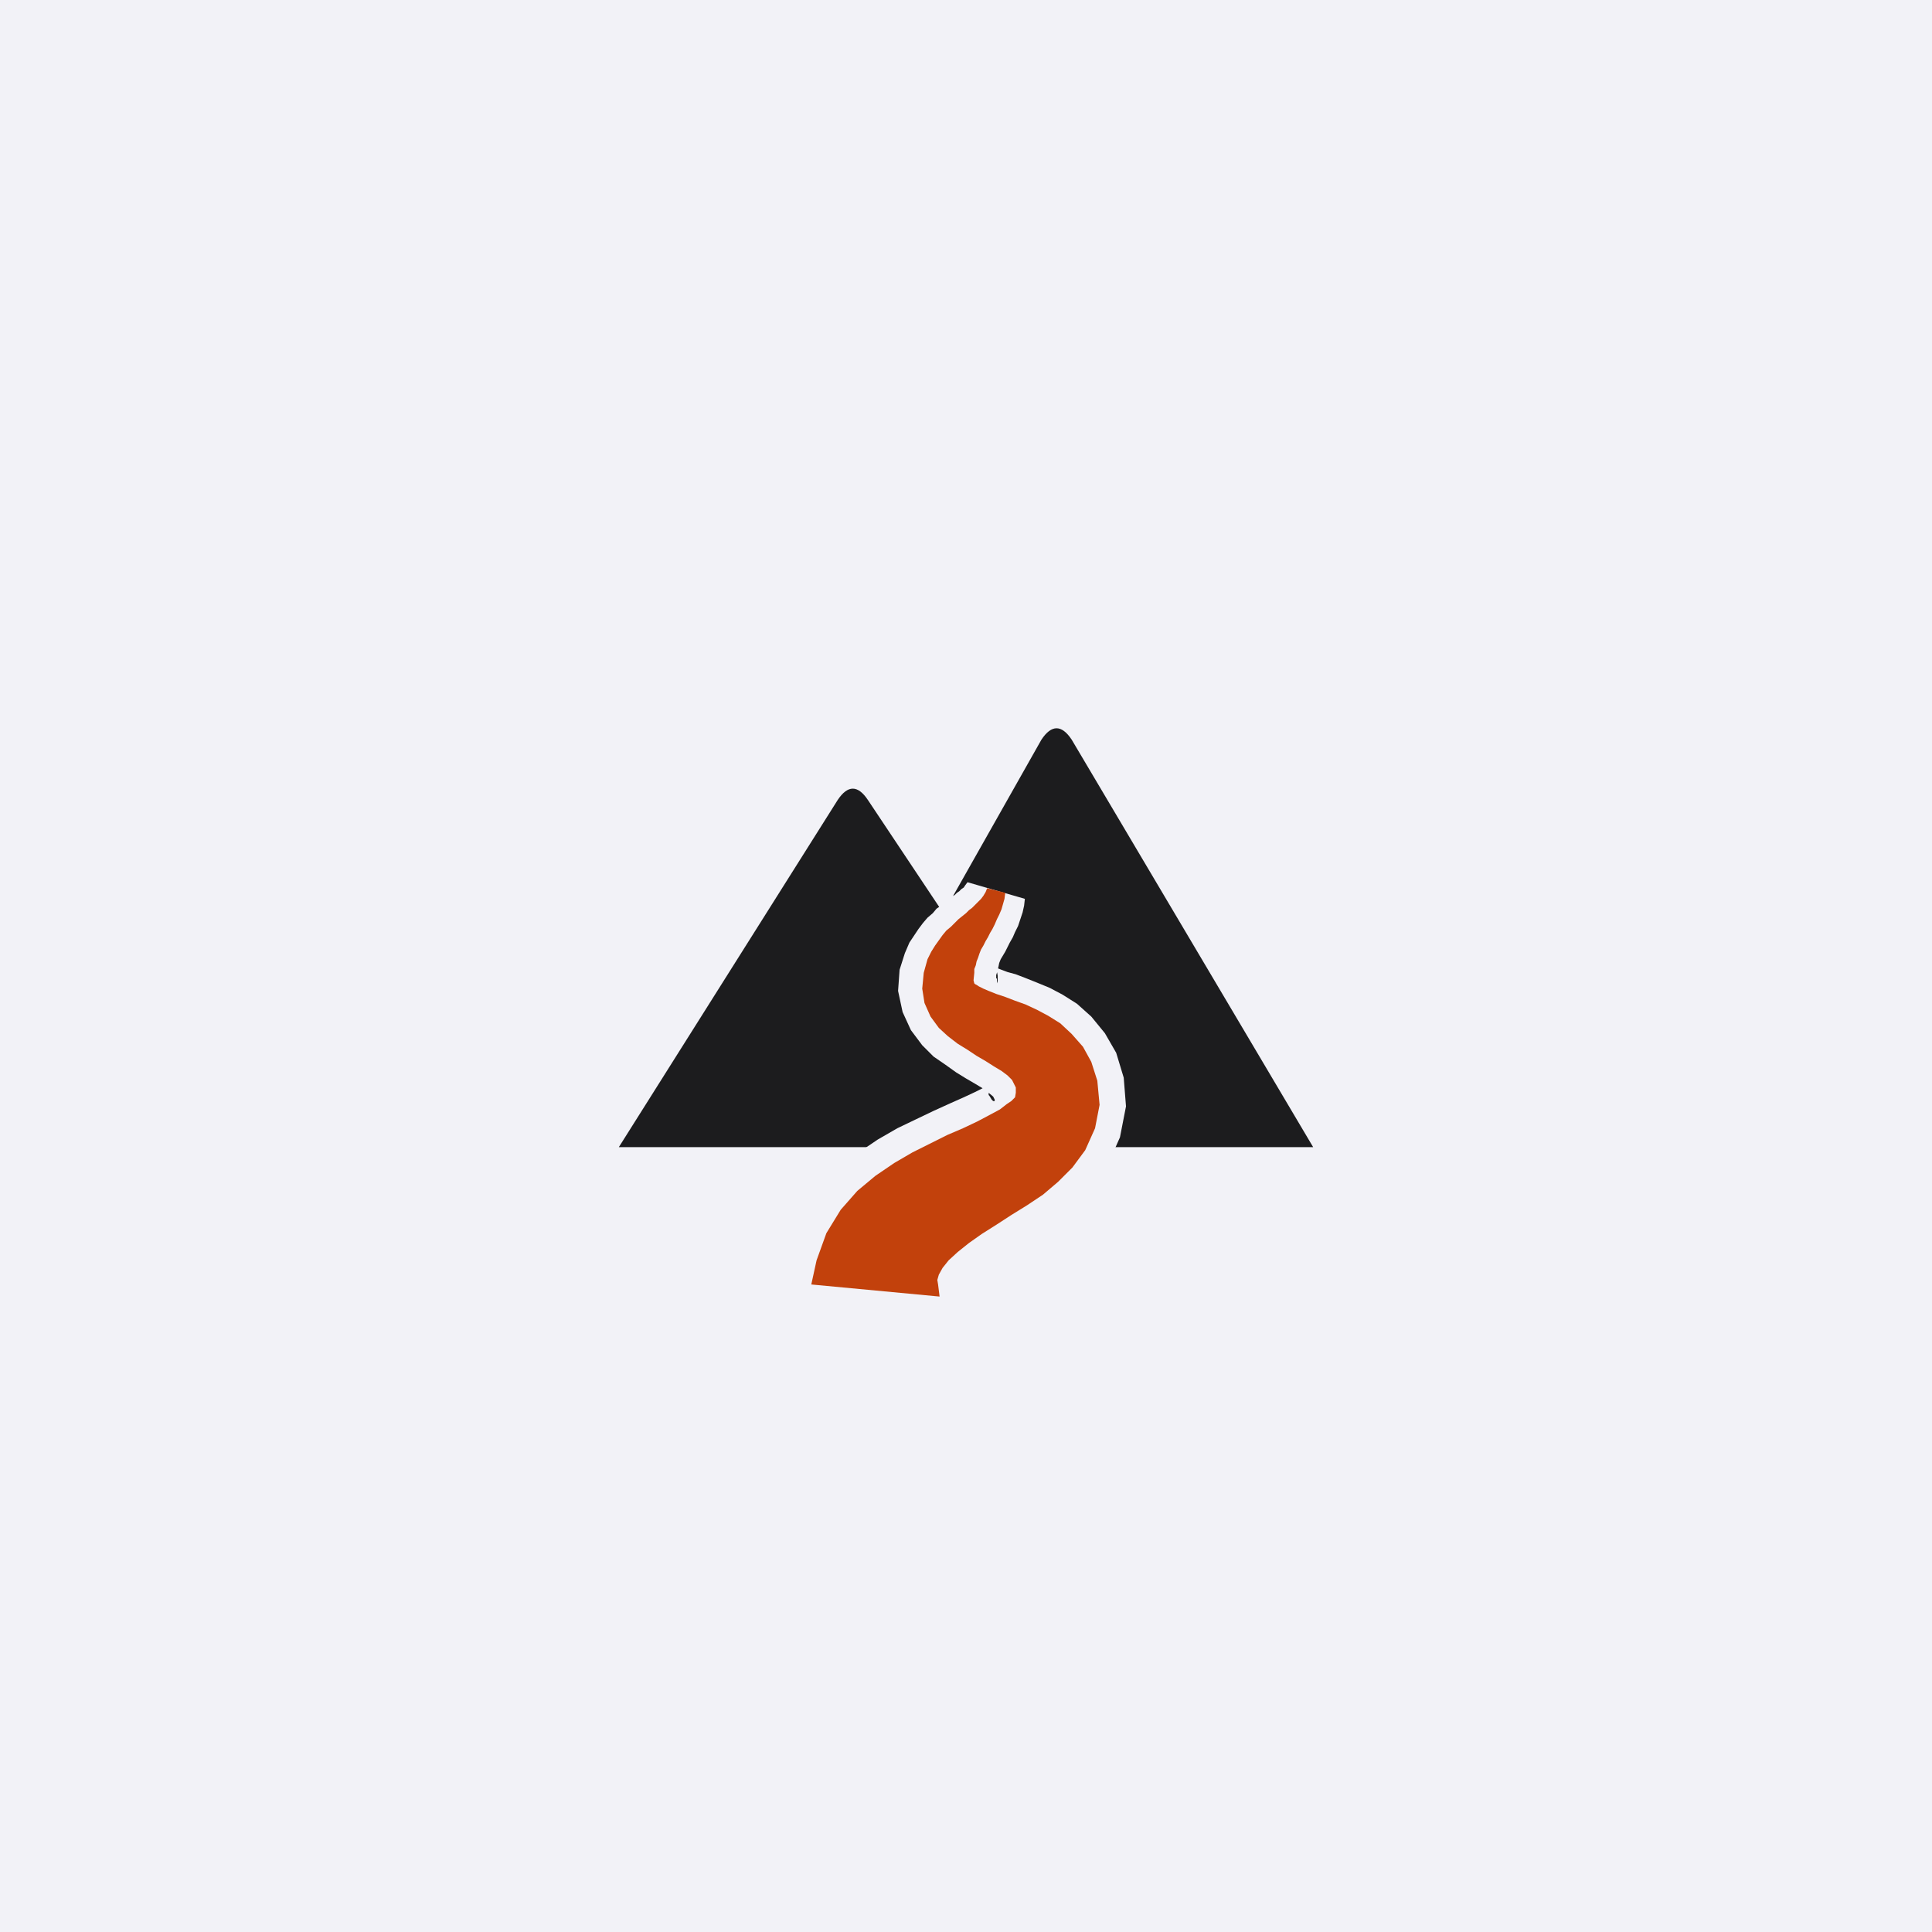
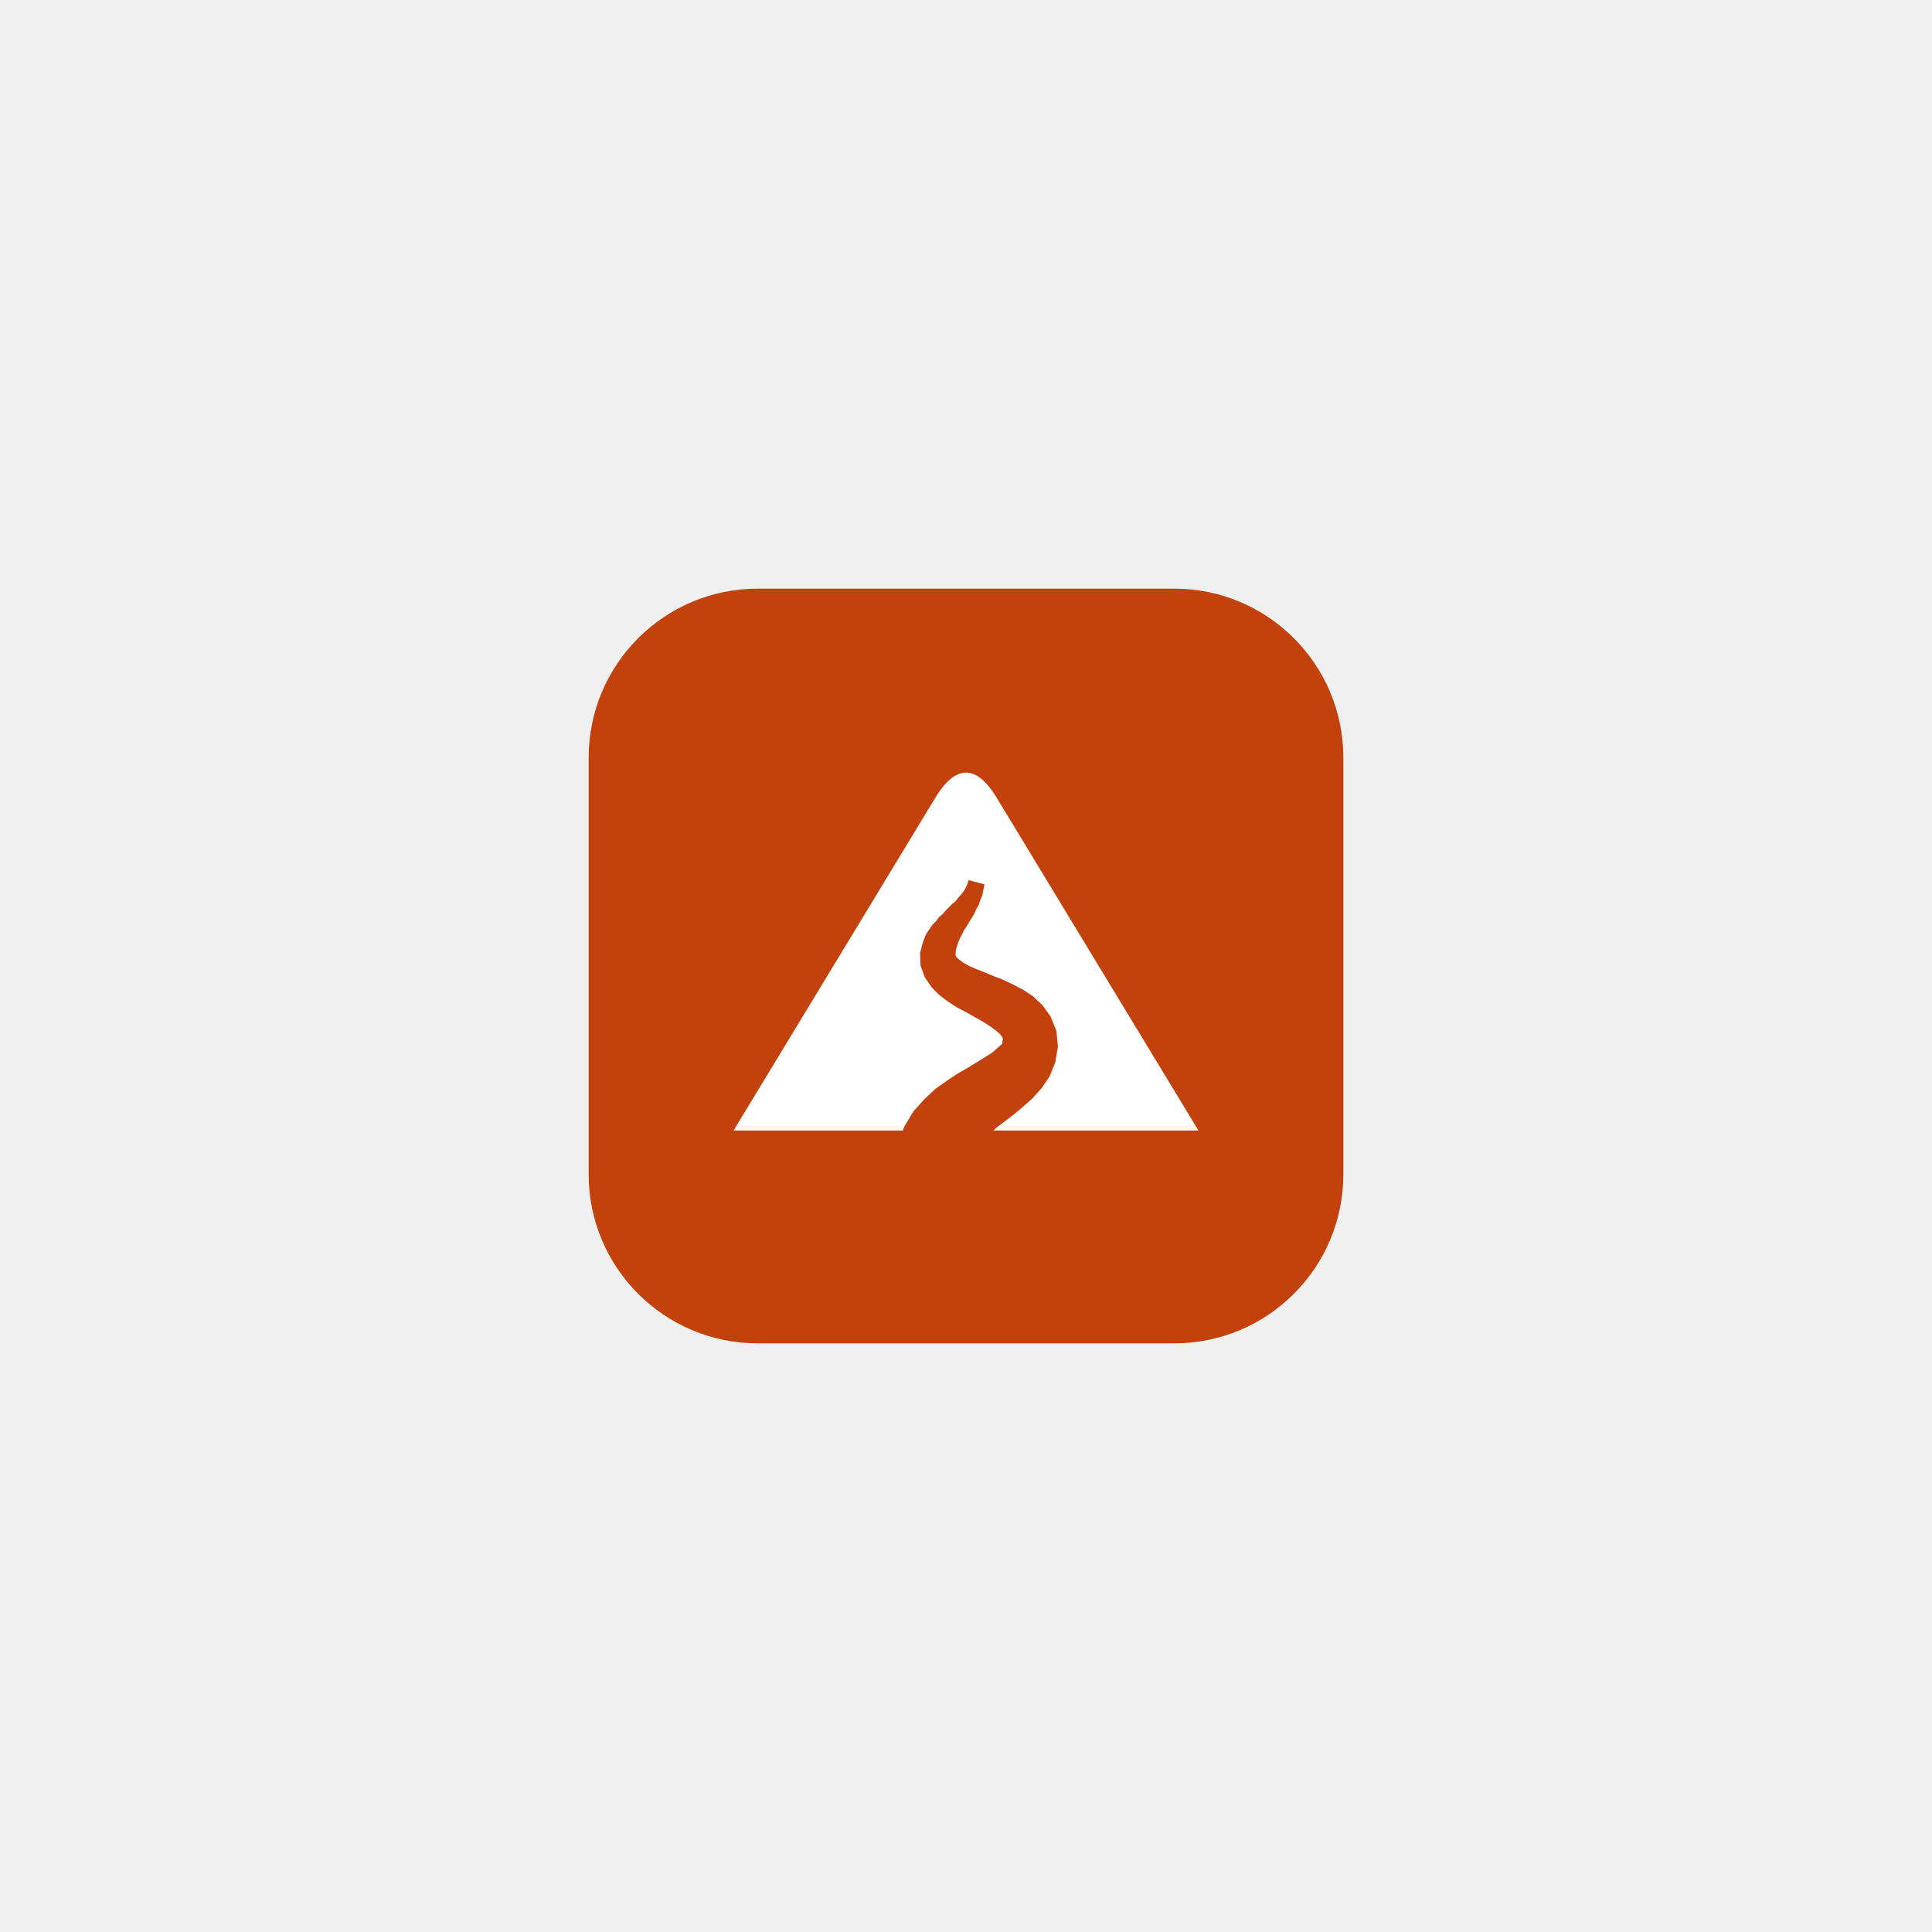
<svg xmlns="http://www.w3.org/2000/svg" width="1024" height="1024" viewBox="0 0 1024 1024" role="img" aria-label="YOLCHU splash">
-   <rect width="1024" height="1024" fill="#F2F2F7" />
  <defs>
-     <mask id="yolchu-gap" maskUnits="userSpaceOnUse" x="-10" y="-10" width="120" height="120">
-       <rect x="-10" y="-10" width="120" height="120" fill="#fff" />
-       <path fill="#000" d="M50.4 96.2L50.1 95L49.9 95.1L49.6 95L49.7 94.6L50.2 93.9L51.1 93L52.3 91.9L53.9 90.8L55.8 89.6L57.8 88.3L59.9 86.9L62.2 85.3L64.4 83.4L66.7 81.2L68.8 78.3L70.4 74.7L71.2 70.6L70.9 66.8L69.9 63.5L68.4 60.9L66.6 58.7L64.7 57L62.8 55.8L61.1 54.9L59.4 54.2L57.9 53.6L56.6 53.1L55.5 52.8L54.7 52.5L54.2 52.3L54 52.4L54.1 52.7L54.2 53.3L54.2 54L54.1 54.3L54.1 53.7L54 53.6L54 53.2L54.1 52.9L54.2 52.5L54.3 52.1L54.4 51.6L54.6 51.1L54.9 50.6L55.2 50.1L55.5 49.5L55.8 48.9L56.2 48.2L56.5 47.5L56.9 46.7L57.2 45.8L57.5 44.9L57.7 44L57.8 43.1L50.2 40.9L49.9 41.3L49.7 41.6L49.4 41.8L49.1 42.1L48.8 42.3L48.5 42.6L48.1 42.8L47.7 43.2L47.2 43.5L46.7 44L46.1 44.4L45.6 45L44.9 45.6L44.3 46.3L43.7 47.1L43.1 48L42.5 48.9L41.9 50.3L41.2 52.5L41 55.3L41.6 58.1L42.7 60.5L44.2 62.5L45.7 64L47.3 65.1L48.7 66.1L50 66.9L51.2 67.6L52.2 68.2L53 68.8L53.6 69.3L53.8 69.7L53.8 69.9L53.6 69.9L53.4 69.7L53.1 69.2L53 69.1L53 68.4L53 67.9L52.8 67.9L52.2 68.2L51.2 68.7L49.7 69.4L47.9 70.2L45.7 71.2L43.4 72.3L40.9 73.5L38.3 75L35.5 76.9L32.8 79.2L30.2 82.2L27.9 85.9L26.3 90.3L25.6 93.8Z" />
+     <mask id="yolchu-road" maskUnits="userSpaceOnUse" x="0" y="0" width="100" height="100">
+       <rect width="100" height="100" fill="#fff" />
+       <path fill="#000" d="M51.5 90.8L51.3 89.4L51.4 88.8L51.6 88L52.1 87.1L53 86L54.2 84.9L55.6 83.6L57.3 82.3L59 81L60.8 79.5L62.6 77.9L64.3 76L65.8 73.8L66.9 71.1L67.4 68.1L67.1 65.1L66 62.4L64.5 60.3L62.7 58.6L60.9 57.4L59 56.4L57.1 55.5L55.3 54.8L53.6 54.1L52.1 53.5L50.7 52.9L49.6 52.3L48.9 51.8L48.4 51.4L48.2 51.2L48 50.8L48.1 49.8L48.2 49.4L48.4 48.8L48.6 48.2L48.9 47.5L49.3 46.8L49.6 46.1L50.1 45.4L50.5 44.7L51 43.9L51.5 43.1L51.9 42.2L52.4 41.3L52.7 40.4L53.1 39.4L53.3 38.4L53.5 37.4L50.5 36.6L50.2 37.5L49.9 38.1L49.5 38.8L49 39.4L48.5 40L48 40.6L47.4 41.1L46.8 41.7L46.2 42.3L45.6 43L44.9 43.6L44.3 44.4L43.6 45.1L43 46L42.4 46.9L41.9 48.2L41.3 50.4L41.4 52.8L42.2 55L43.5 56.9L45 58.4L46.6 59.6L48.3 60.7L50 61.6L51.6 62.5L53.2 63.4L54.6 64.3L55.7 65.1L56.5 65.8L56.9 66.4L57 66.8L56.9 66.9L56.9 67.5L56.7 67.7L56.4 68L55.8 68.5L54.9 69.3L53.6 70.1L52 71.1L50.2 72.2L48.3 73.3L46.2 74.7L44.1 76.2L42.1 78.1L40.1 80.3L38.4 83.1L37.1 86.4L36.5 89.2Z" />
    </mask>
  </defs>
-   <g transform="translate(312 304) scale(4)">
-     <path fill="#1C1C1E" mask="url(#yolchu-gap)" d="M4 76L33 30Q35 27 37 30L47 45L60 22Q62 19 64 22L96 76Z" />
-     <path fill="#C2410C" d="M46.5 95.8L46.3 94.2L46.2 93.6L46.4 92.9L46.9 92L47.7 91L48.9 89.9L50.4 88.7L52.1 87.5L54 86.3L56 85L58.1 83.7L60.2 82.3L62.2 80.6L64.1 78.7L65.8 76.4L67.1 73.5L67.7 70.4L67.4 67.2L66.6 64.7L65.5 62.7L64 61L62.5 59.6L60.9 58.6L59.4 57.8L57.9 57.1L56.5 56.6L55.2 56.1L54 55.7L53 55.3L52.3 55L51.7 54.7L51.4 54.5L51.2 54.4L51.1 54.3L51 53.9L51.1 52.9L51.1 52.4L51.3 51.9L51.4 51.4L51.6 50.9L51.8 50.3L52 49.8L52.3 49.3L52.6 48.7L52.9 48.2L53.2 47.6L53.5 47.1L53.8 46.5L54.1 45.8L54.4 45.2L54.7 44.5L54.9 43.8L55.1 43.1L55.2 42.3L52.8 41.7L52.6 42.2L52.3 42.7L52 43.1L51.6 43.5L51.2 43.9L50.8 44.3L50.4 44.6L50 45L49.5 45.4L49 45.8L48.5 46.3L48 46.8L47.4 47.3L46.9 47.9L46.4 48.6L45.9 49.3L45.4 50.1L44.9 51.1L44.4 52.9L44.2 55L44.5 56.9L45.3 58.7L46.4 60.2L47.6 61.3L48.9 62.3L50.2 63.1L51.4 63.9L52.6 64.6L53.7 65.3L54.7 65.9L55.5 66.5L56.1 67.1L56.4 67.7L56.6 68.1L56.6 68.5L56.6 68.8L56.5 69.4L56.3 69.6L56 69.9L55.4 70.3L54.5 71L53.2 71.7L51.5 72.6L49.6 73.5L47.5 74.4L45.3 75.5L42.9 76.7L40.5 78.1L38 79.8L35.6 81.8L33.4 84.3L31.5 87.4L30.2 91L29.5 94.2Z" />
+   <g transform="translate(312 312) scale(4)">
+     <rect width="100" height="100" rx="22.4" fill="#C2410C" />
+     <g transform="translate(15 13) scale(0.7)">
+       <path fill="#FFFFFF" mask="url(#yolchu-road)" d="M6 84L44.5 20.5Q50 12 55.5 20.5L94 84Z" />
+     </g>
  </g>
</svg>
